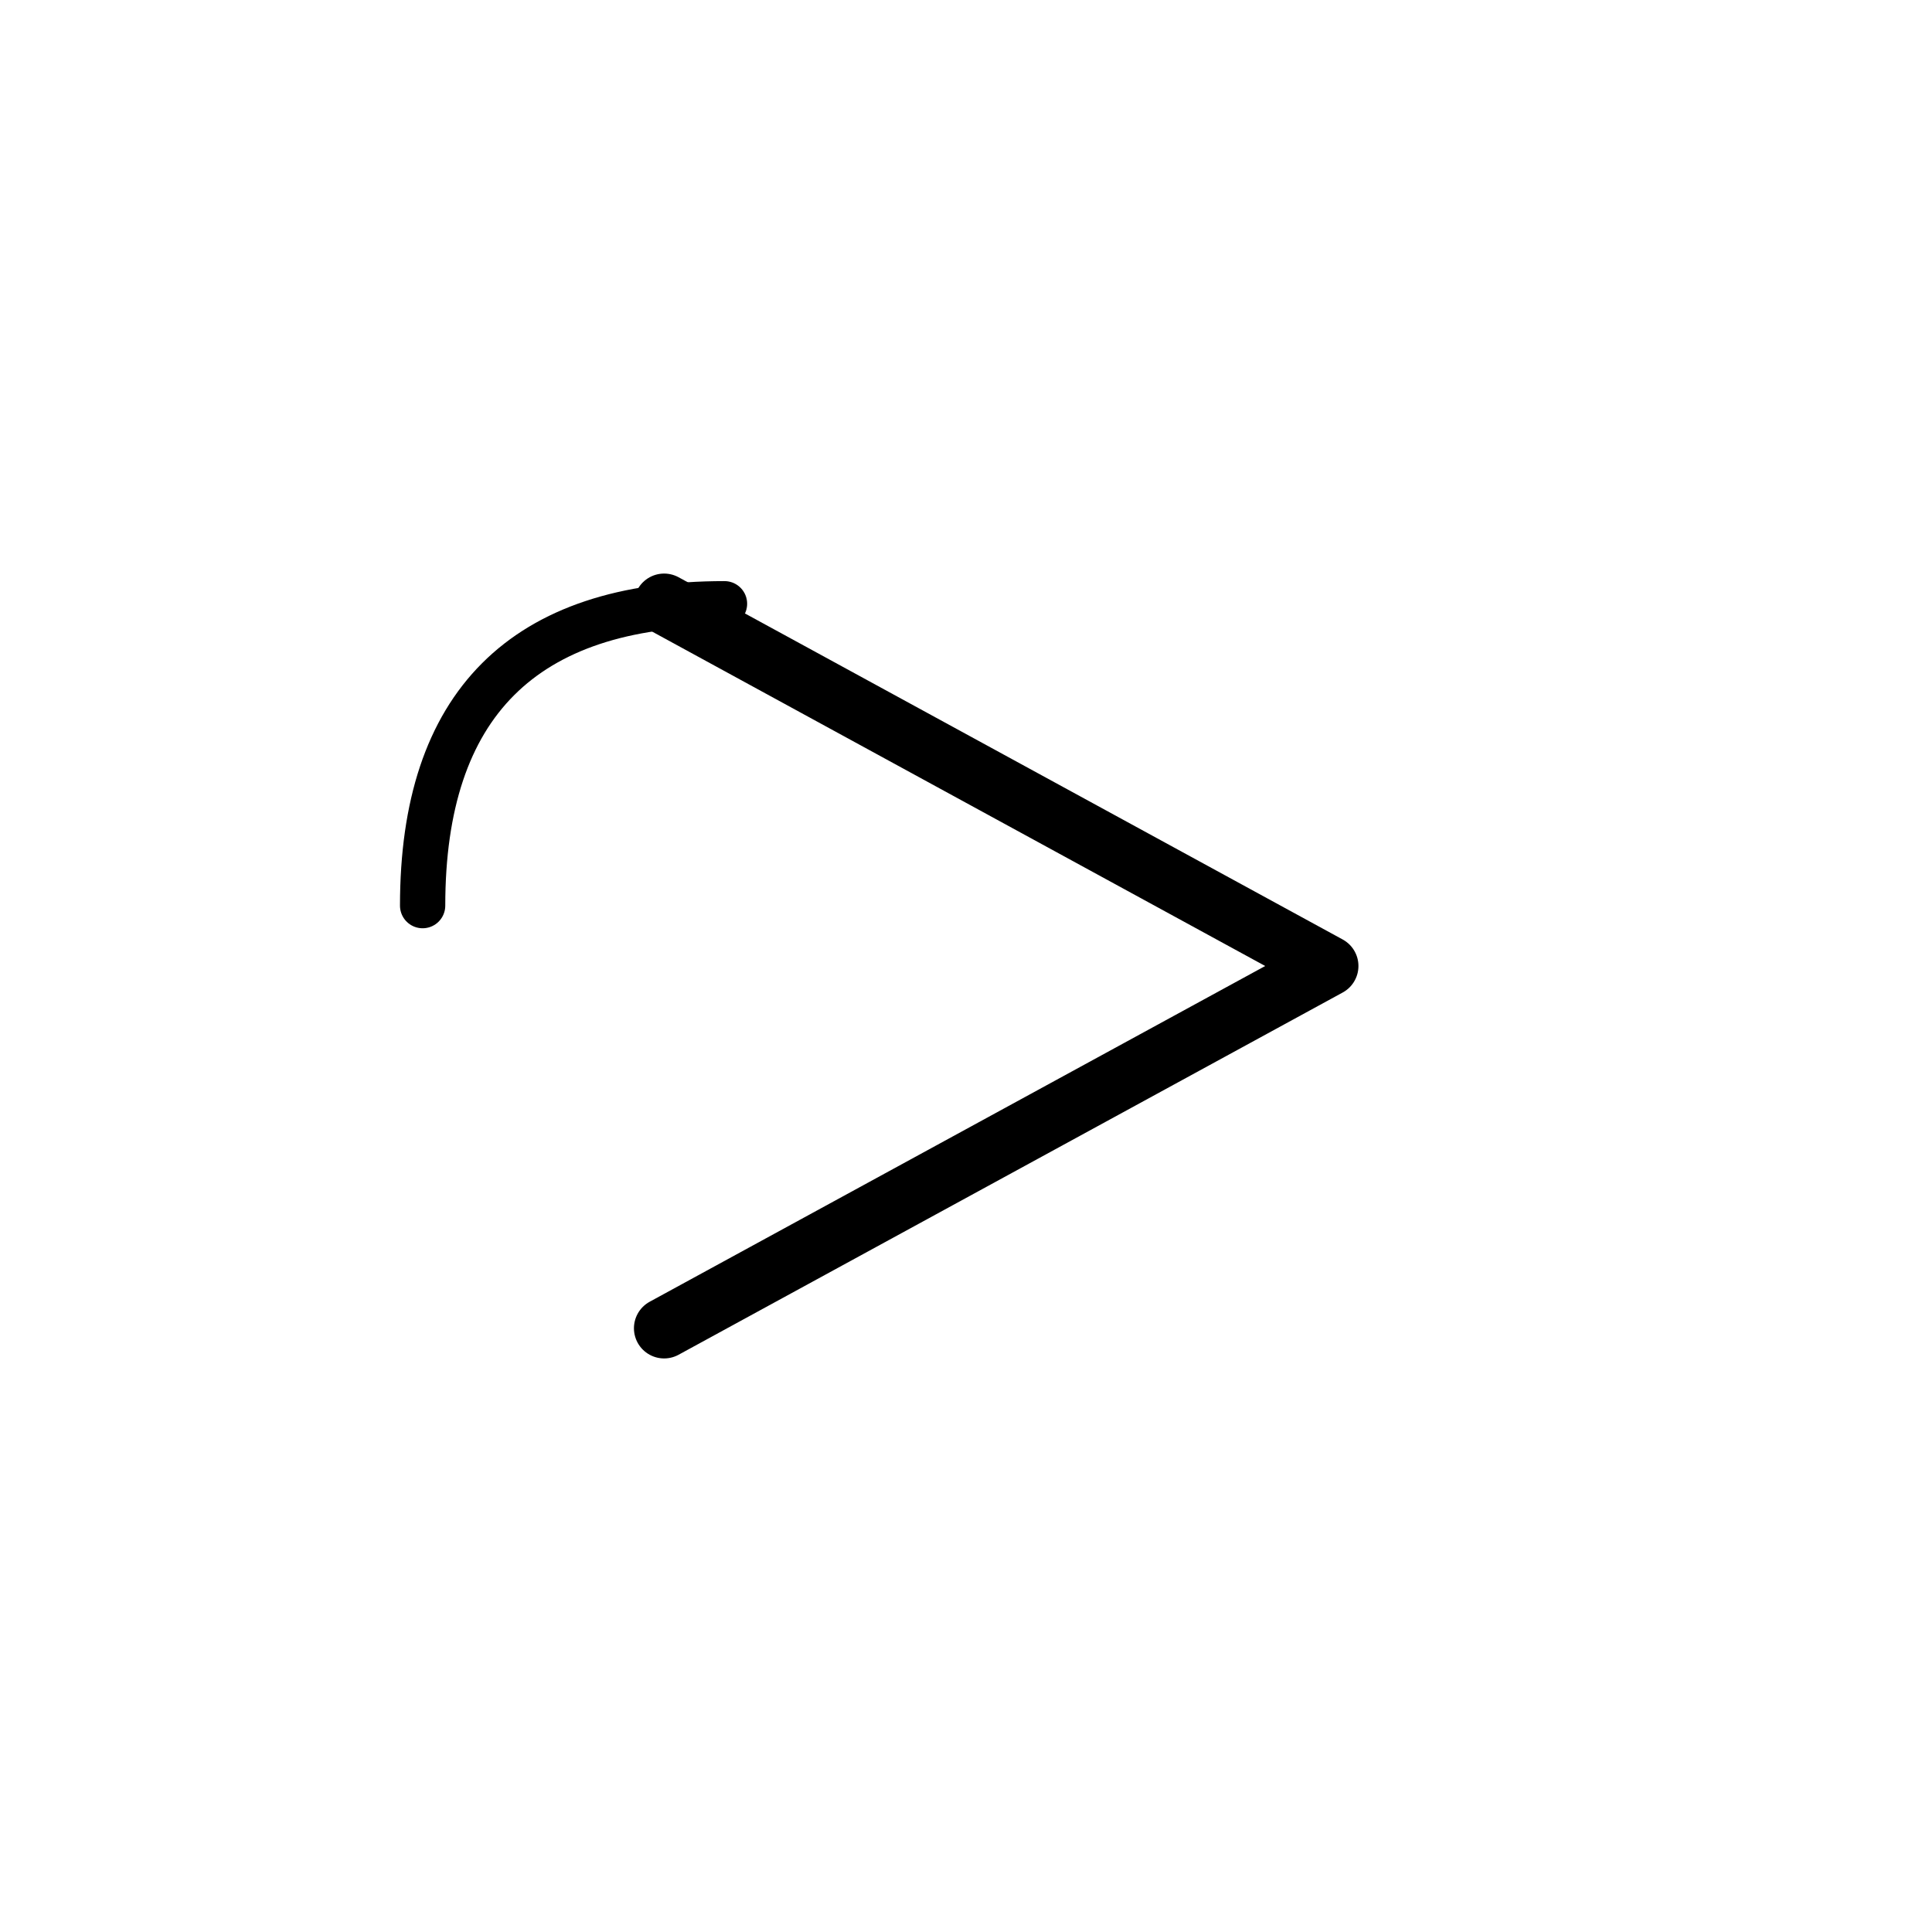
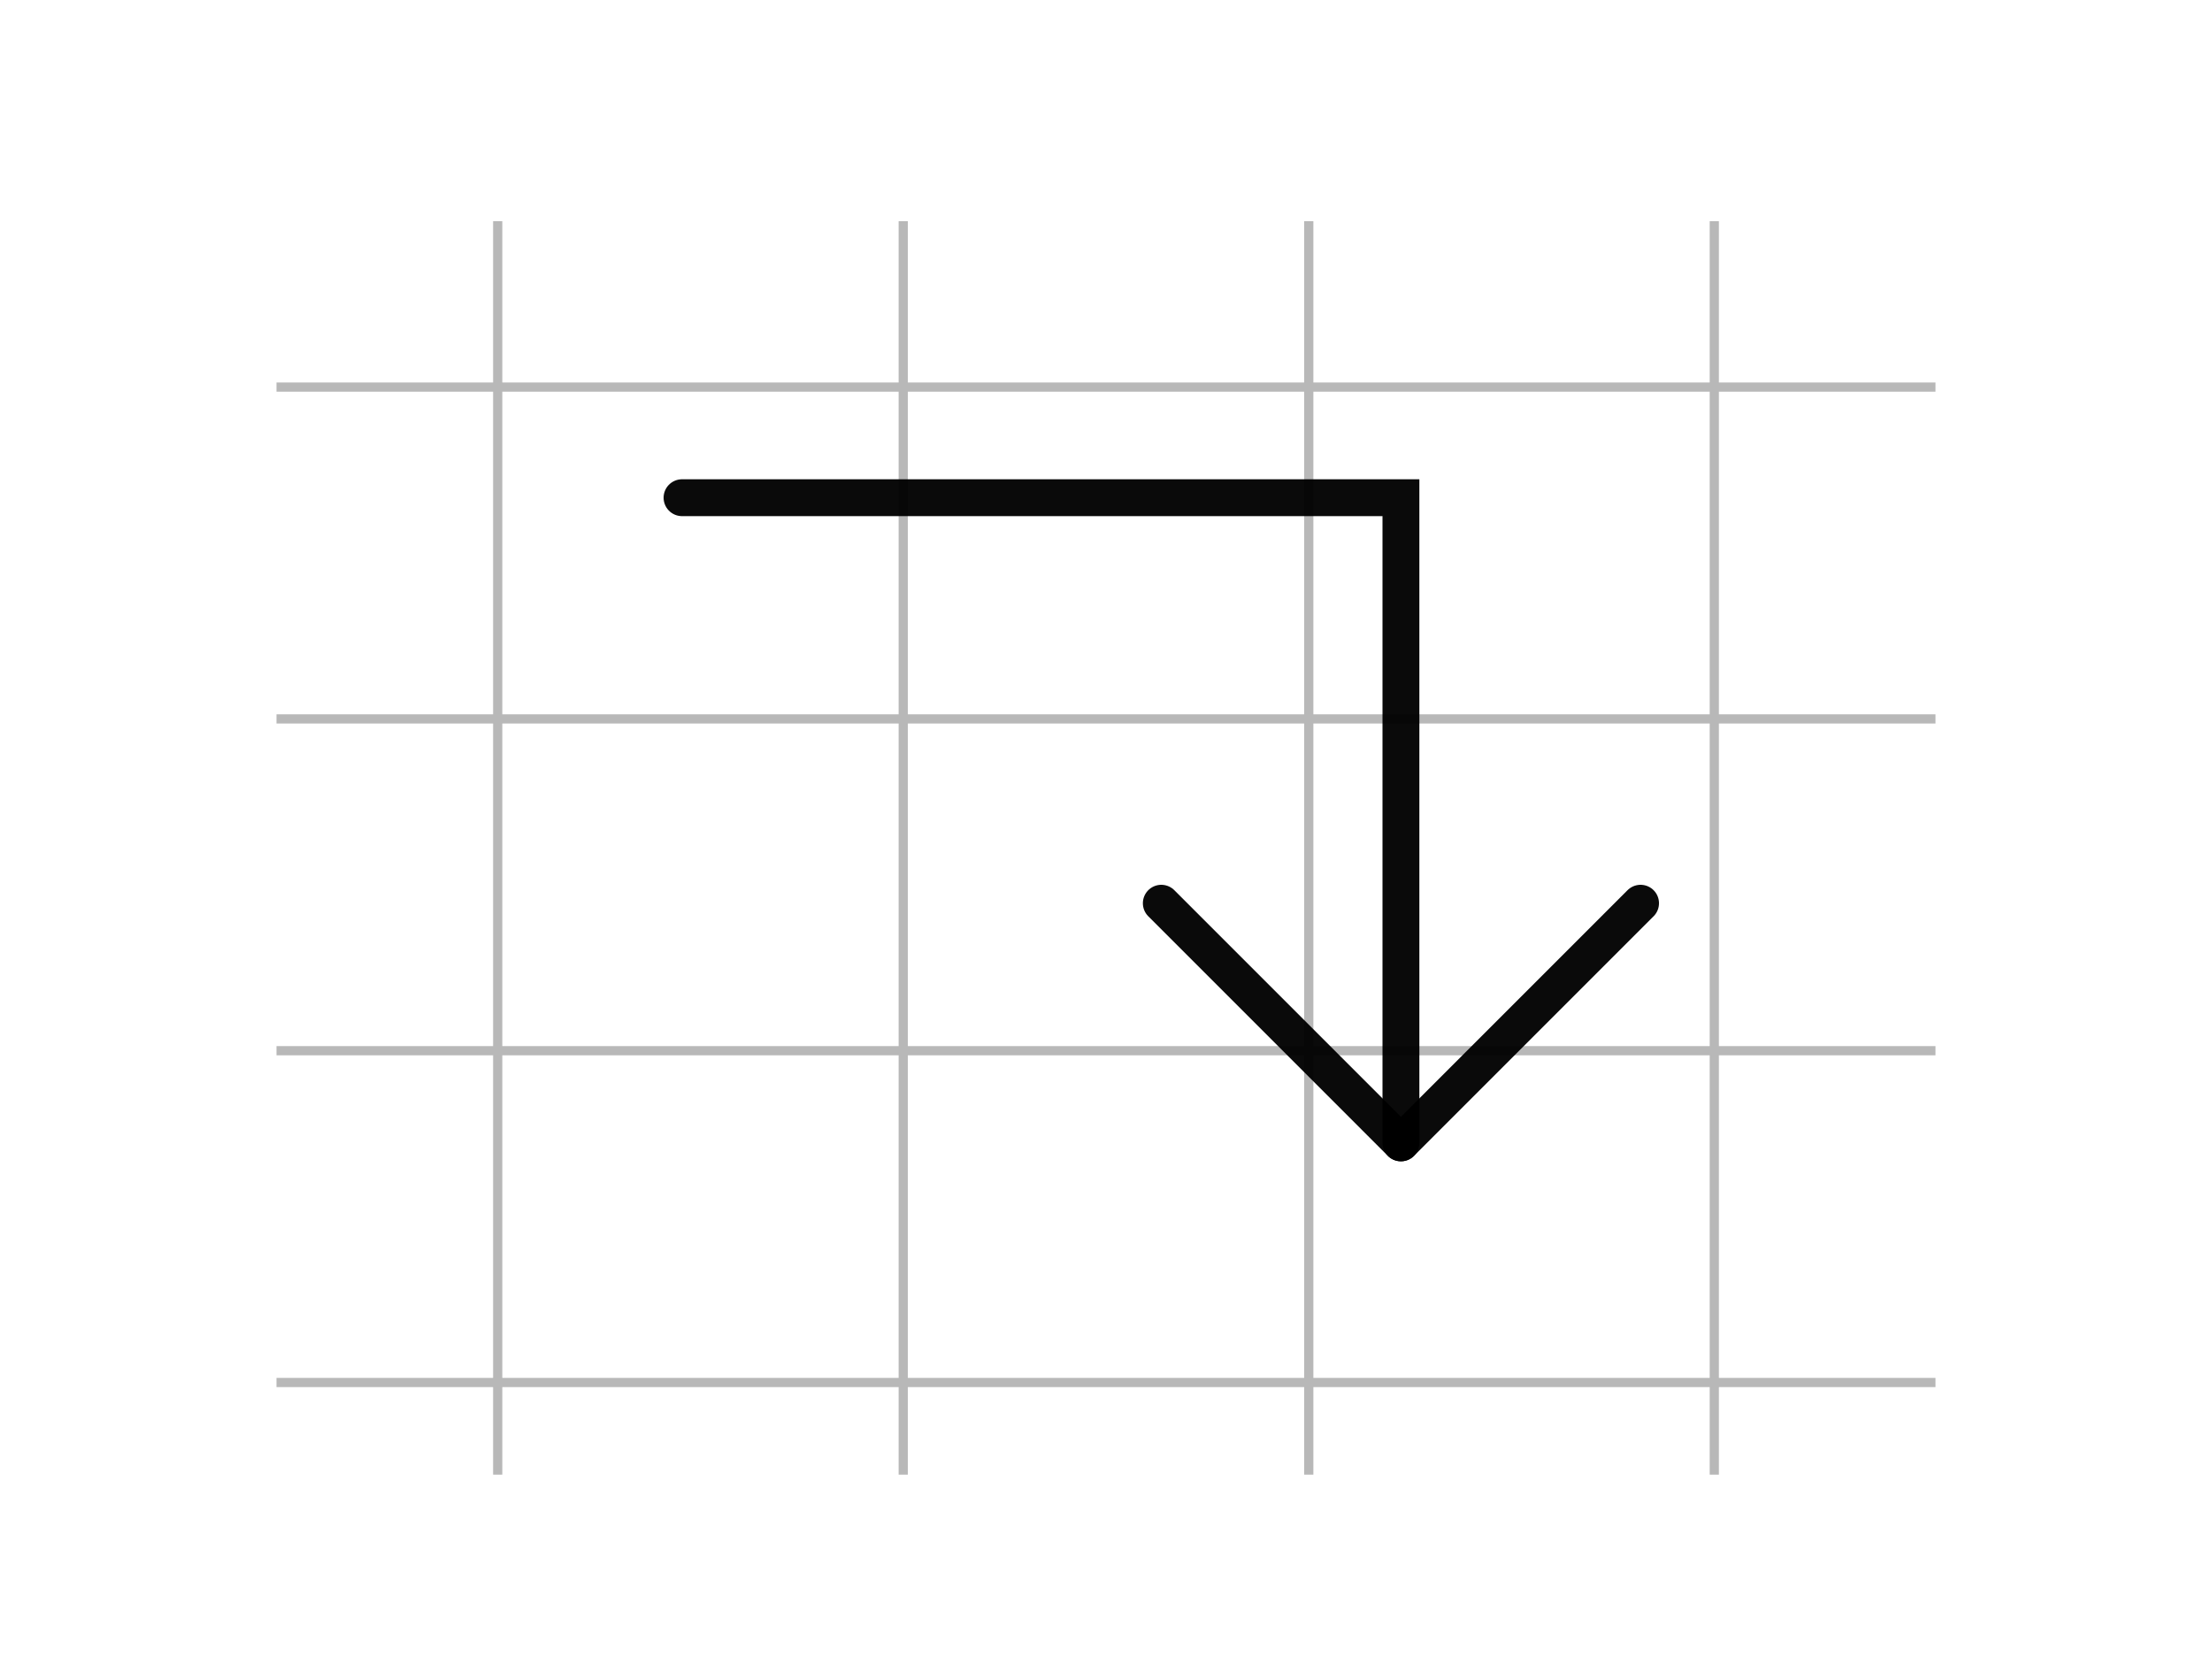
- <svg xmlns="http://www.w3.org/2000/svg" viewBox="0 0 64 64">
-   <rect width="64" height="64" fill="none" />
-   <polyline points="22,20 44,32 22,44" fill="none" stroke="#000" stroke-width="2" stroke-linecap="round" stroke-linejoin="round" />
-   <path d="M 14 30 Q 14 20 24 20" fill="none" stroke="#000" stroke-width="1.5" stroke-linecap="round" />
+ <svg xmlns="http://www.w3.org/2000/svg" viewBox="0 0 240 180" preserveAspectRatio="xMidYMid slice" fill="none">
+   <g stroke="currentColor" stroke-width="1" opacity="0.28">
+     <path d="M30 42H210" />
+     <path d="M30 78H210" />
+     <path d="M30 114H210" />
+     <path d="M30 150H210" />
+     <path d="M54 24V160" />
+     <path d="M98 24V160" />
+     <path d="M142 24V160" />
+     <path d="M186 24V160" />
+   </g>
+   <path d="M74 54H152V124" stroke="currentColor" stroke-width="4" stroke-linecap="round" opacity="0.96" />
+   <path d="M152 124L126 98M152 124L178 98" stroke="currentColor" stroke-width="4" stroke-linecap="round" opacity="0.96" />
</svg>
